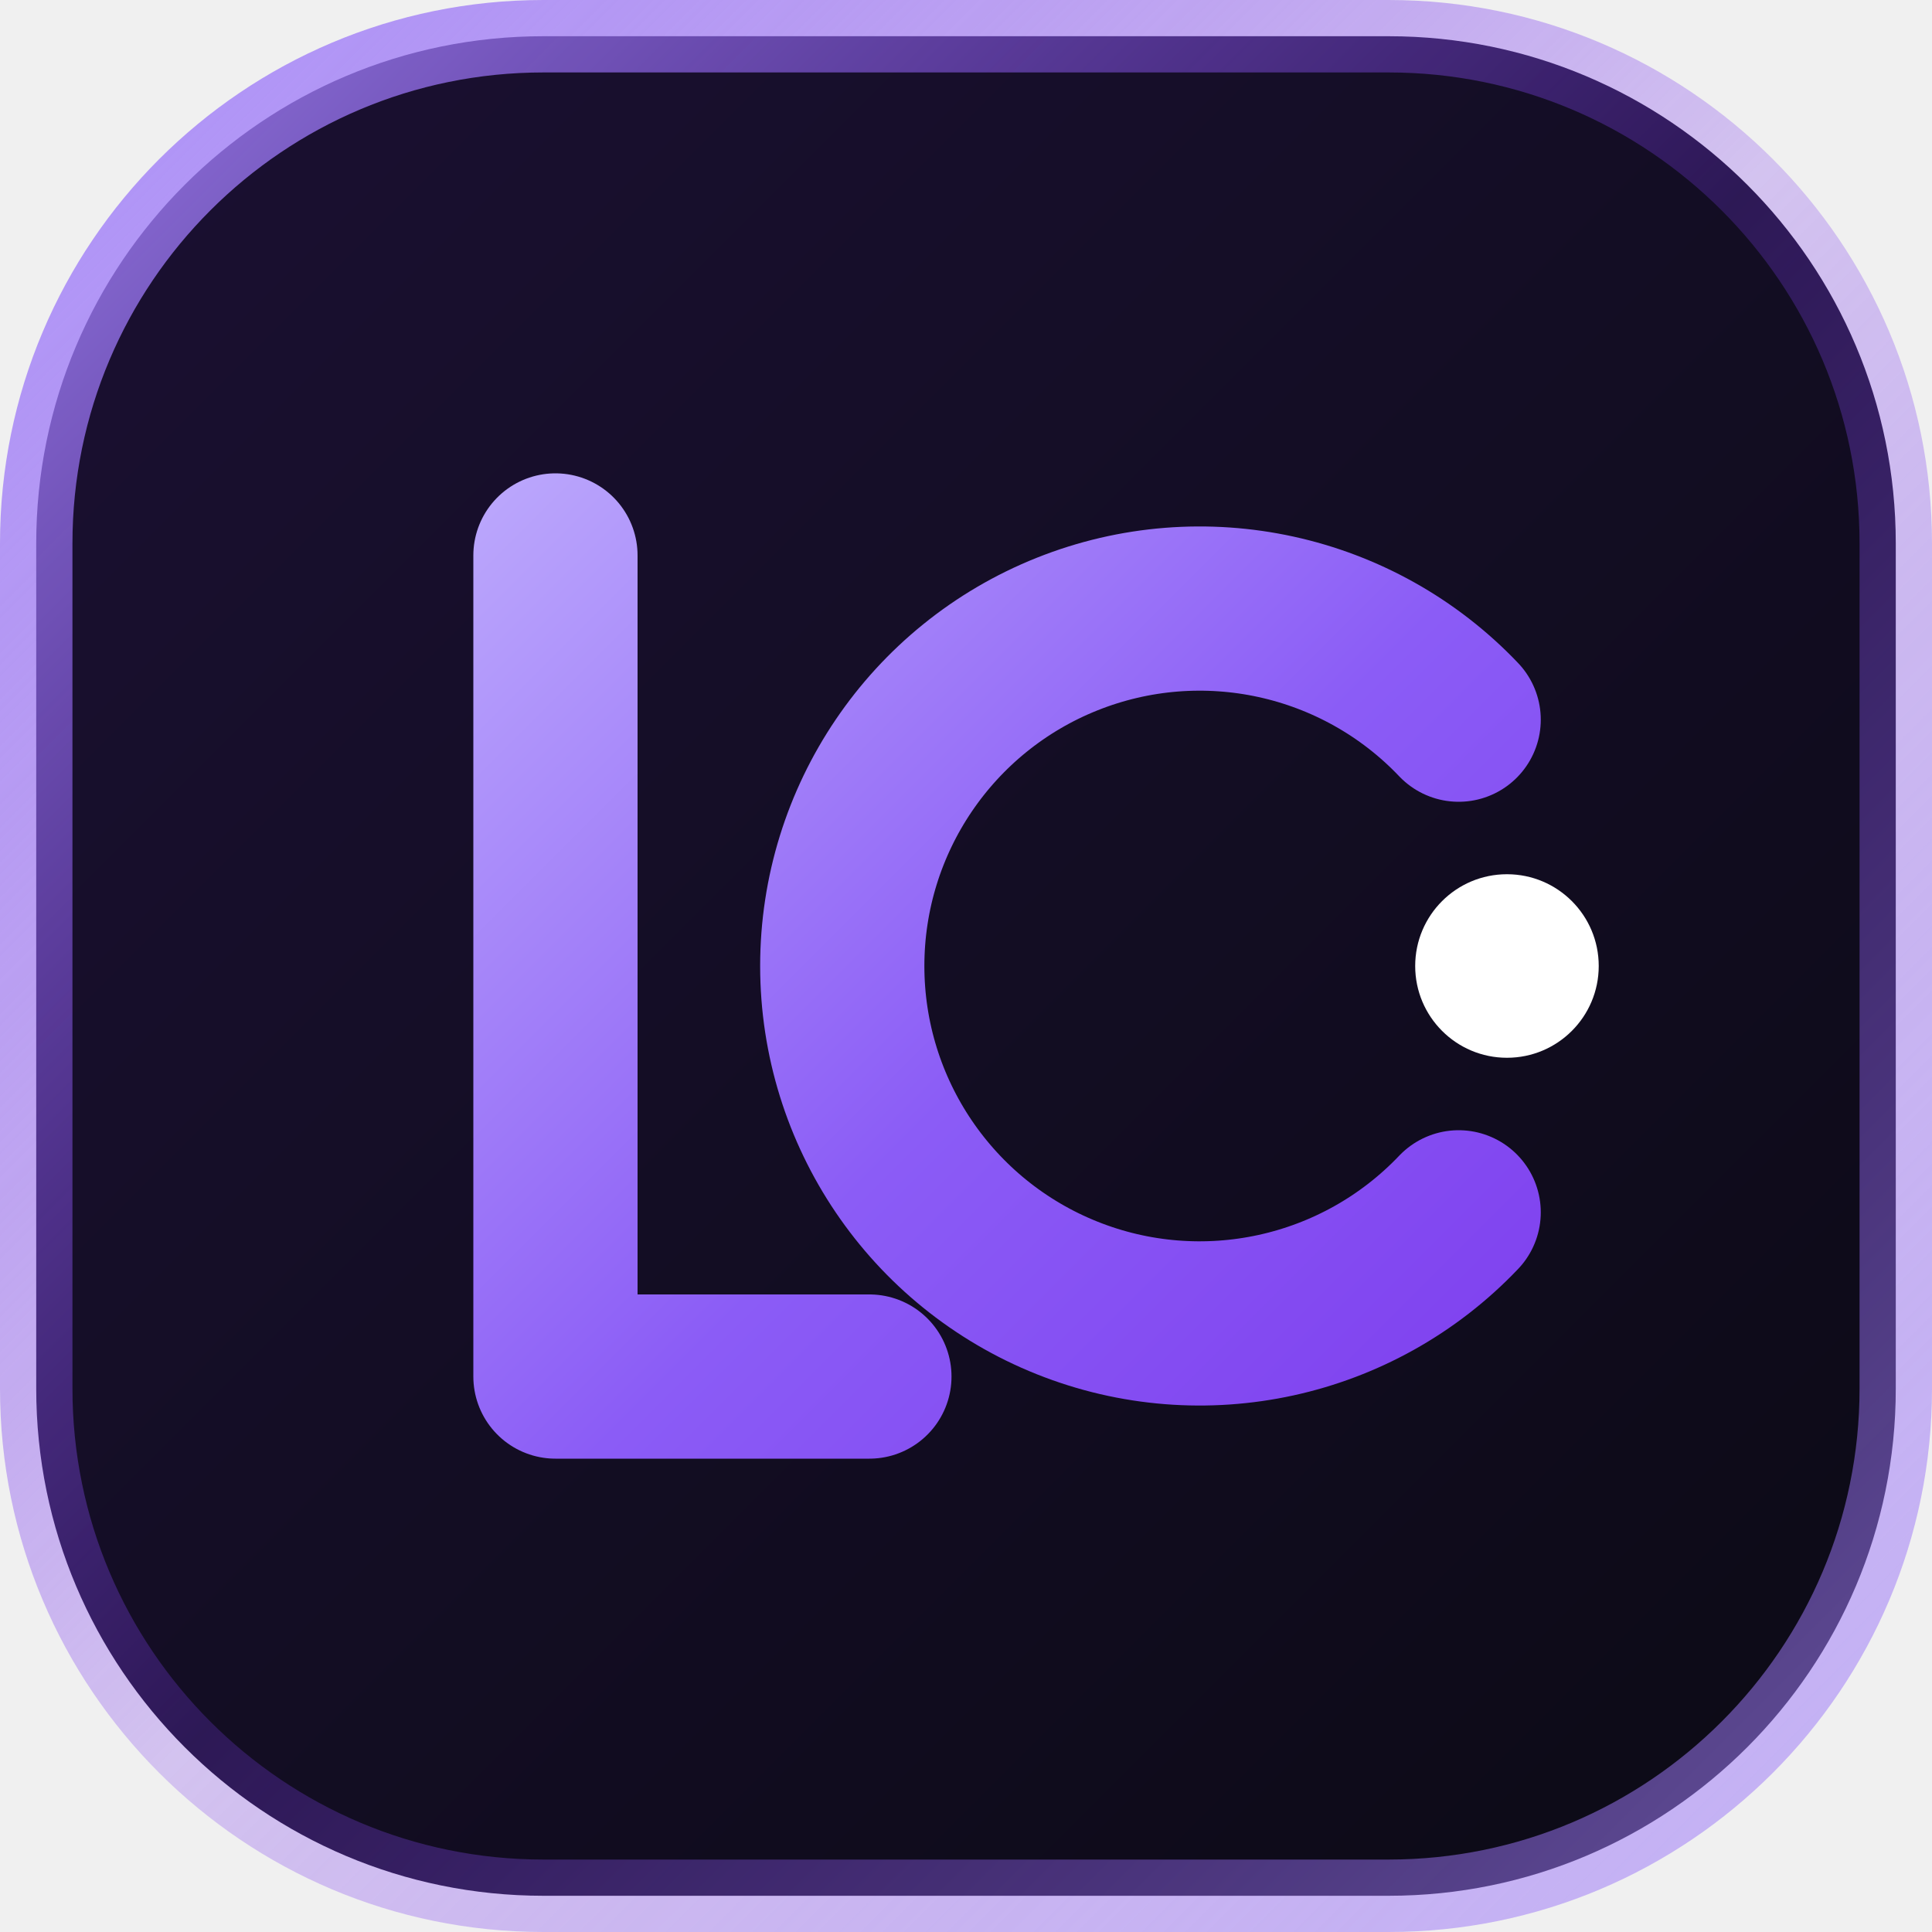
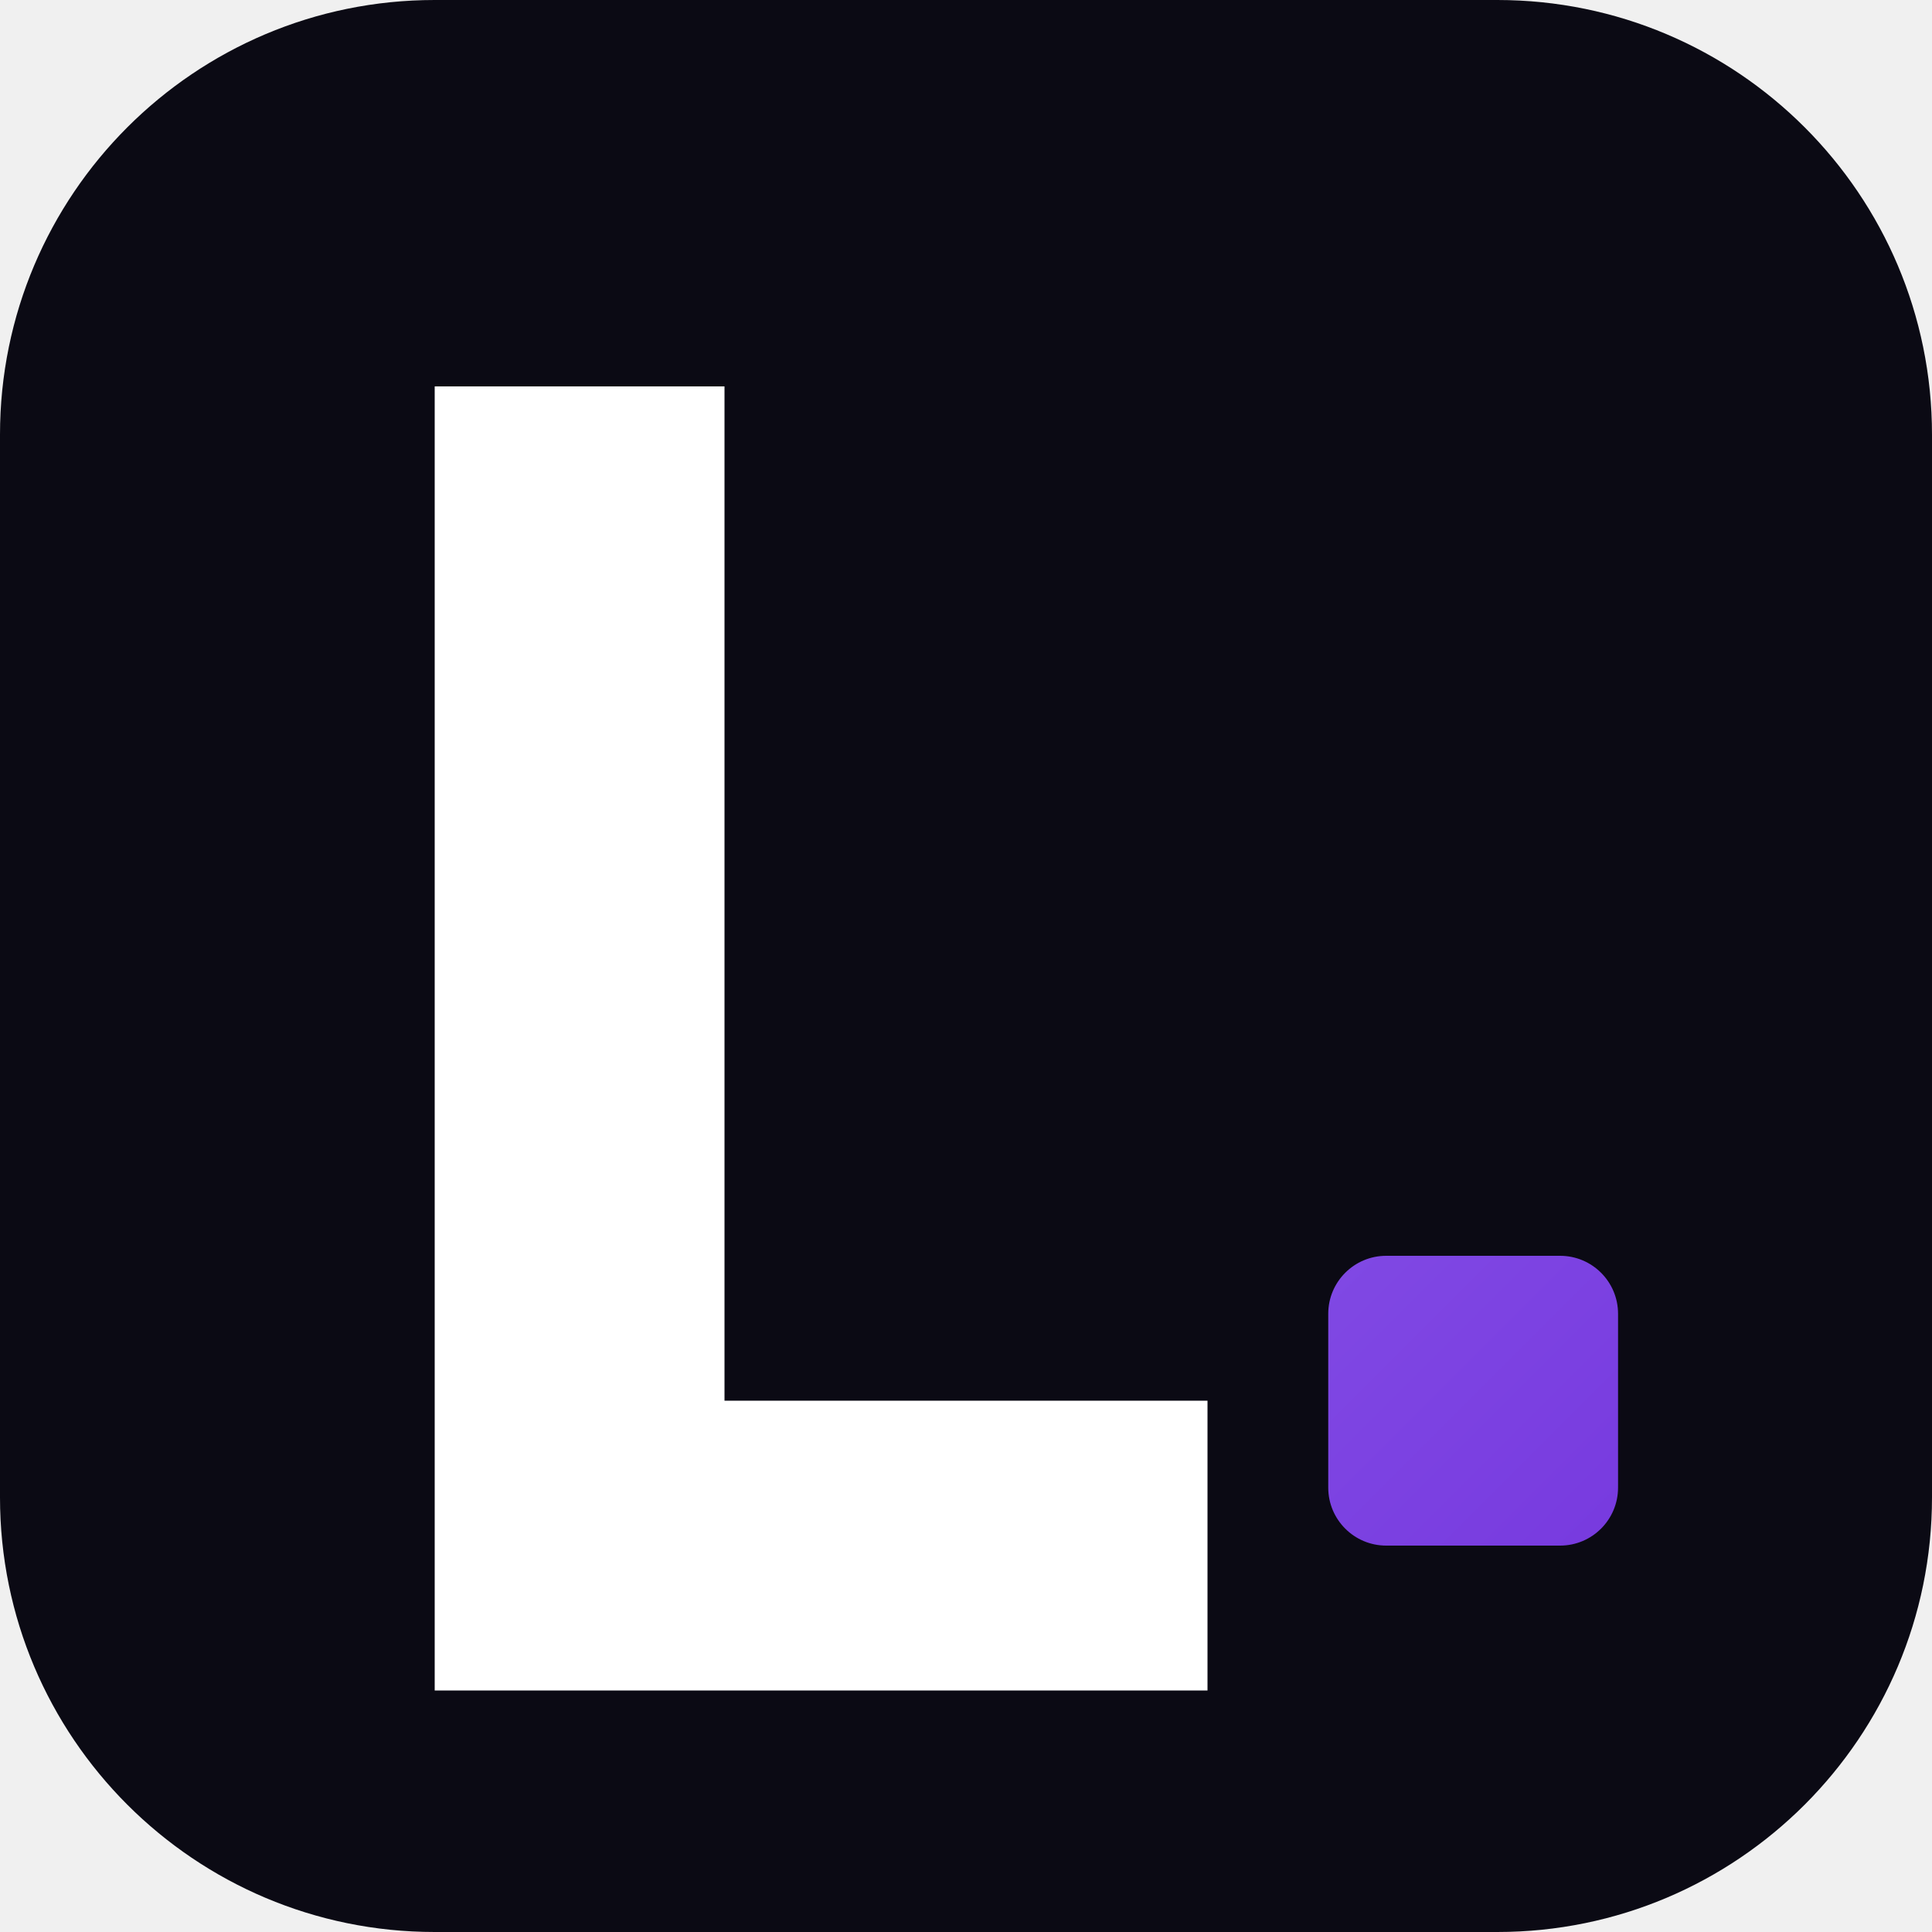
- <svg xmlns="http://www.w3.org/2000/svg" viewBox="0 0 40 40" fill="none">
+ <svg xmlns="http://www.w3.org/2000/svg" viewBox="0 0 40 40">
  <defs>
-     <linearGradient id="lc-bg" x1="0" y1="0" x2="40" y2="40" gradientUnits="userSpaceOnUse">
-       <stop stop-color="#1B1033" />
-       <stop offset="1" stop-color="#0B0A14" />
-     </linearGradient>
-     <linearGradient id="lc-stroke" x1="8" y1="8" x2="32" y2="32" gradientUnits="userSpaceOnUse">
-       <stop stop-color="#C4B5FD" />
-       <stop offset="0.55" stop-color="#8B5CF6" />
-       <stop offset="1" stop-color="#7C3AED" />
-     </linearGradient>
-     <linearGradient id="lc-border" x1="0" y1="0" x2="40" y2="40" gradientUnits="userSpaceOnUse">
-       <stop stop-color="#A78BFA" stop-opacity="0.9" />
-       <stop offset="0.5" stop-color="#7C3AED" stop-opacity="0.25" />
-       <stop offset="1" stop-color="#A78BFA" stop-opacity="0.6" />
+     <linearGradient id="g" x1="0" y1="0" x2="40" y2="40" gradientUnits="userSpaceOnUse">
+       <stop stop-color="#A78BFA" />
+       <stop offset="1" stop-color="#6D28D9" />
    </linearGradient>
  </defs>
-   <rect x="0.75" y="0.75" width="38.5" height="38.5" rx="10.5" fill="url(#lc-bg)" stroke="url(#lc-border)" stroke-width="1.5" />
-   <path d="M11.5 11.5V28.5H18" stroke="url(#lc-stroke)" stroke-width="3.4" stroke-linecap="round" stroke-linejoin="round" />
-   <path d="M30.2 14.9A7.4 7.4 0 1 0 30.2 25.1" stroke="url(#lc-stroke)" stroke-width="3.4" stroke-linecap="round" />
-   <circle cx="31.2" cy="20" r="1.9" fill="#FFFFFF" />
+   <rect width="40" height="40" rx="9" fill="#0B0A14" />
+   <path d="M12 8v24h13" fill="none" stroke="#fff" stroke-width="6" />
+   <rect x="27.5" y="26" width="6" height="6" rx="1.2" fill="url(#g)" />
</svg>
